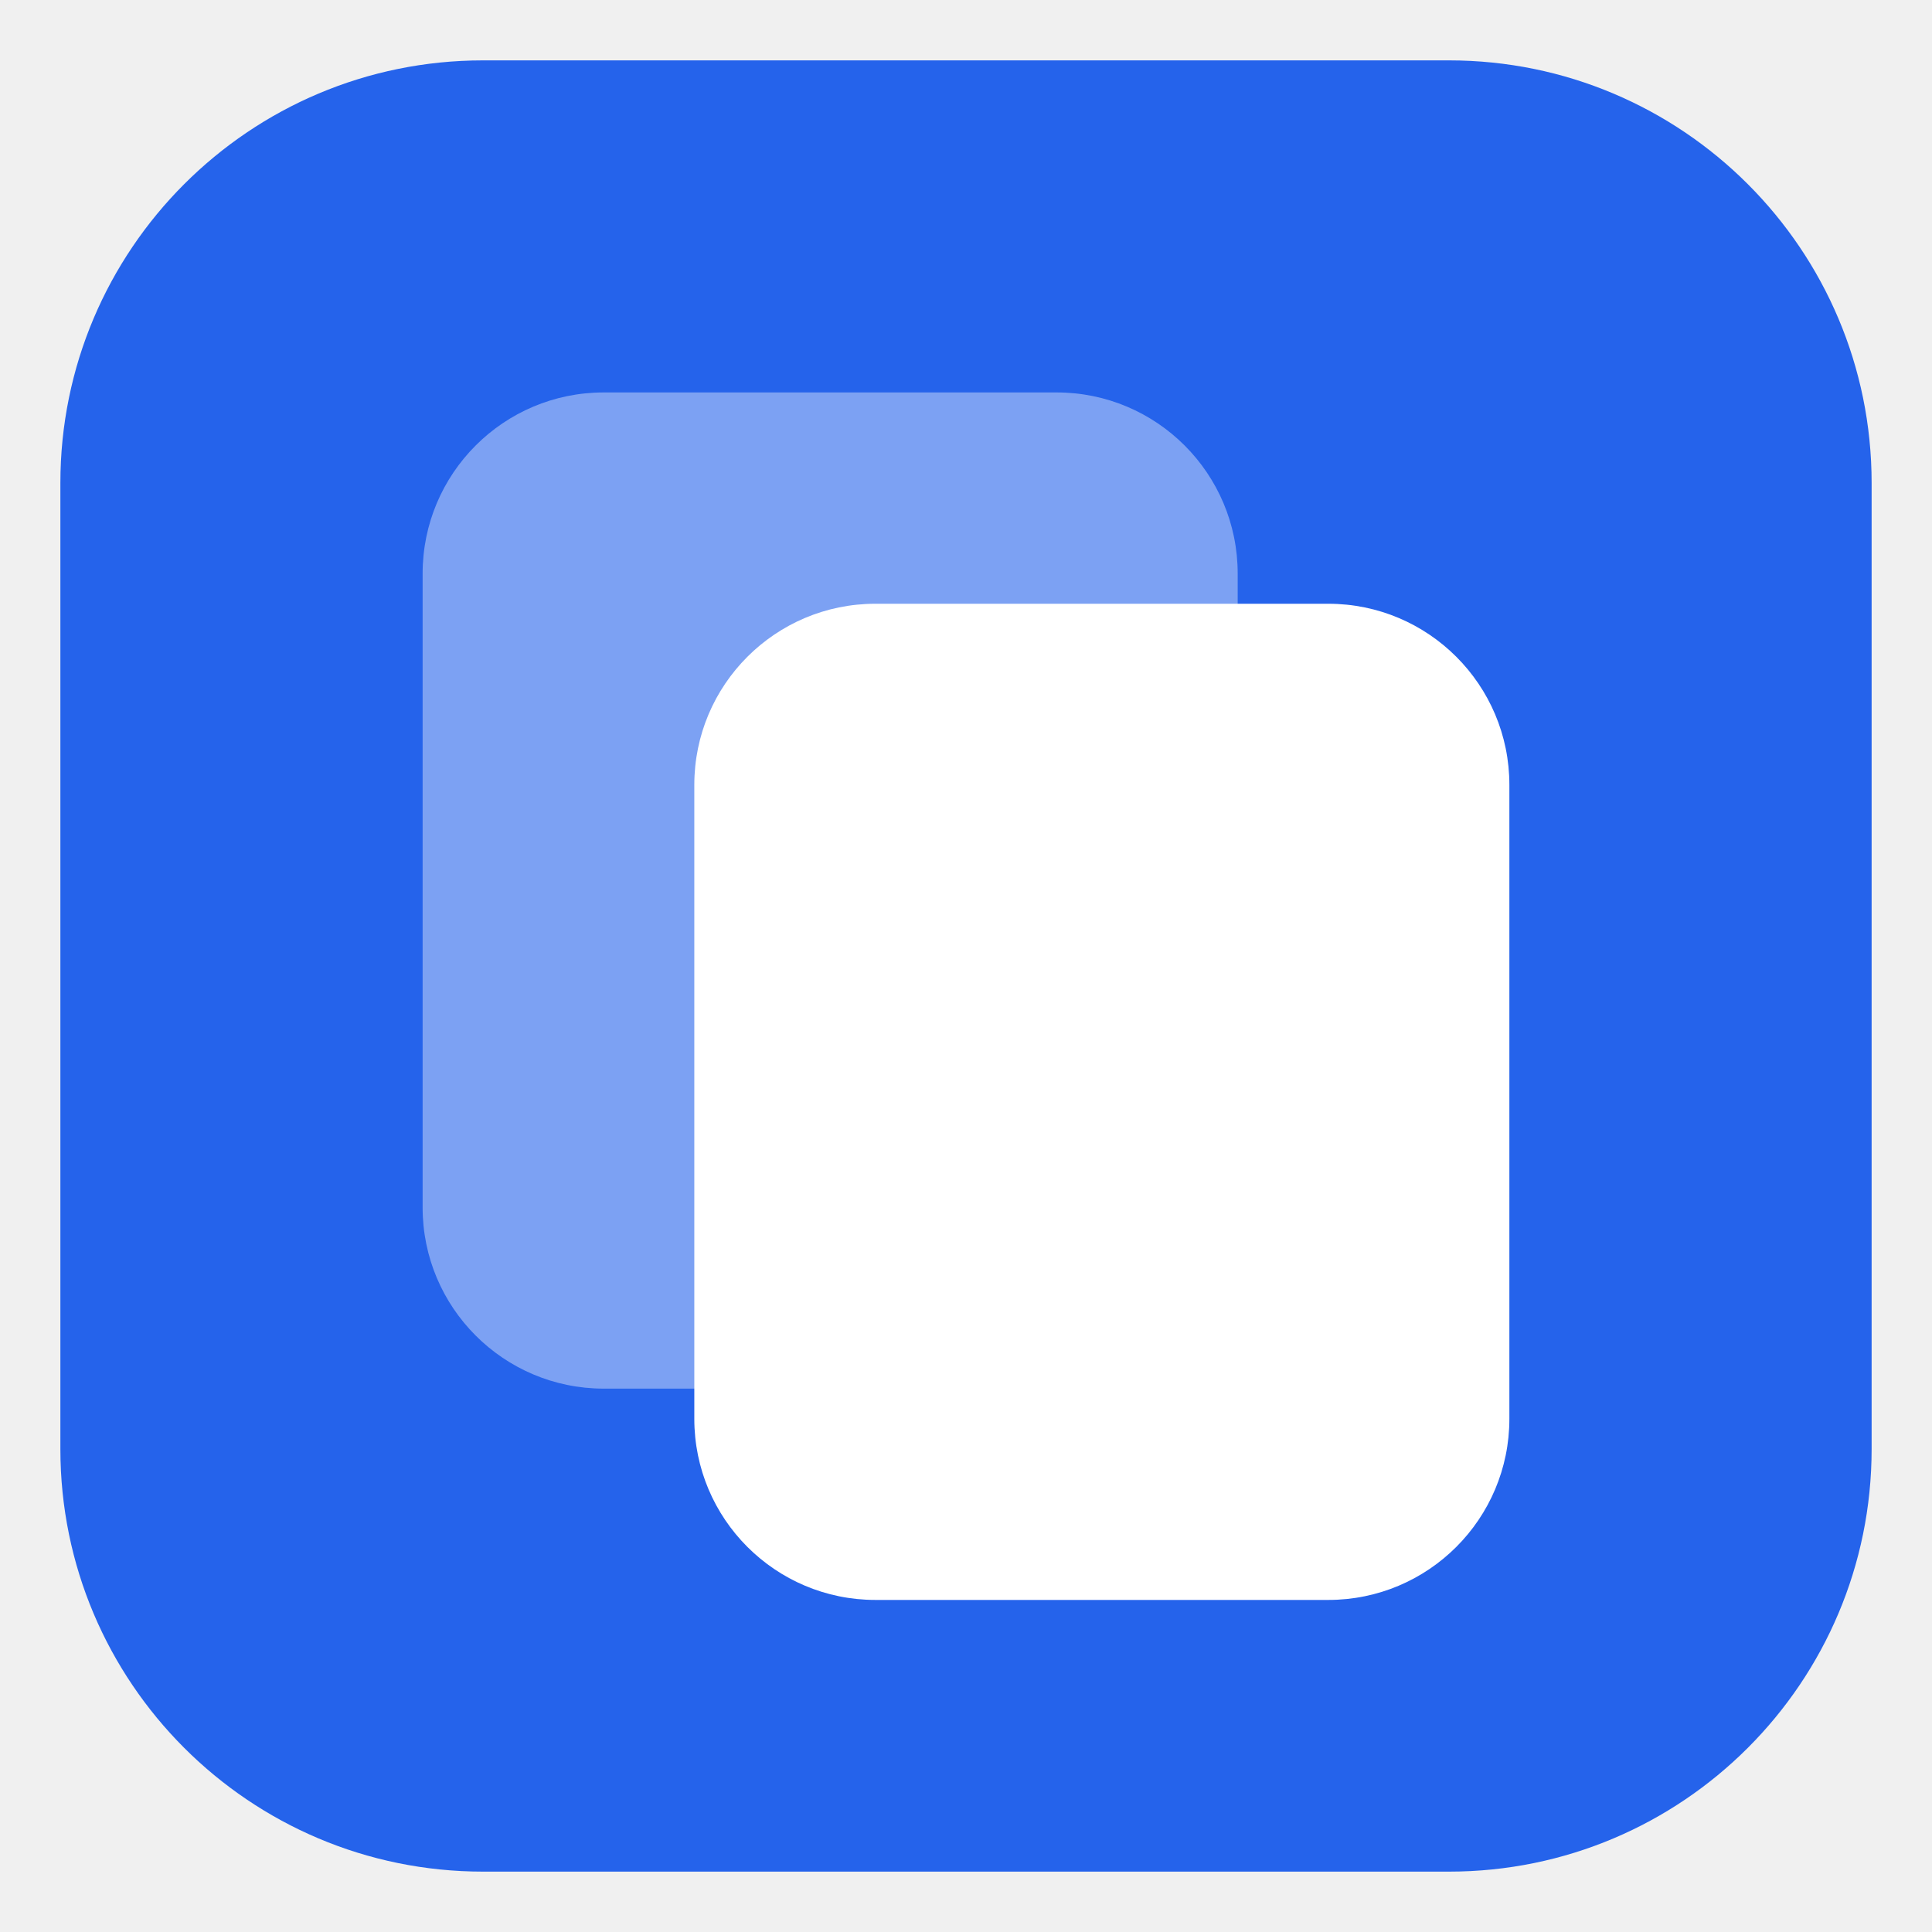
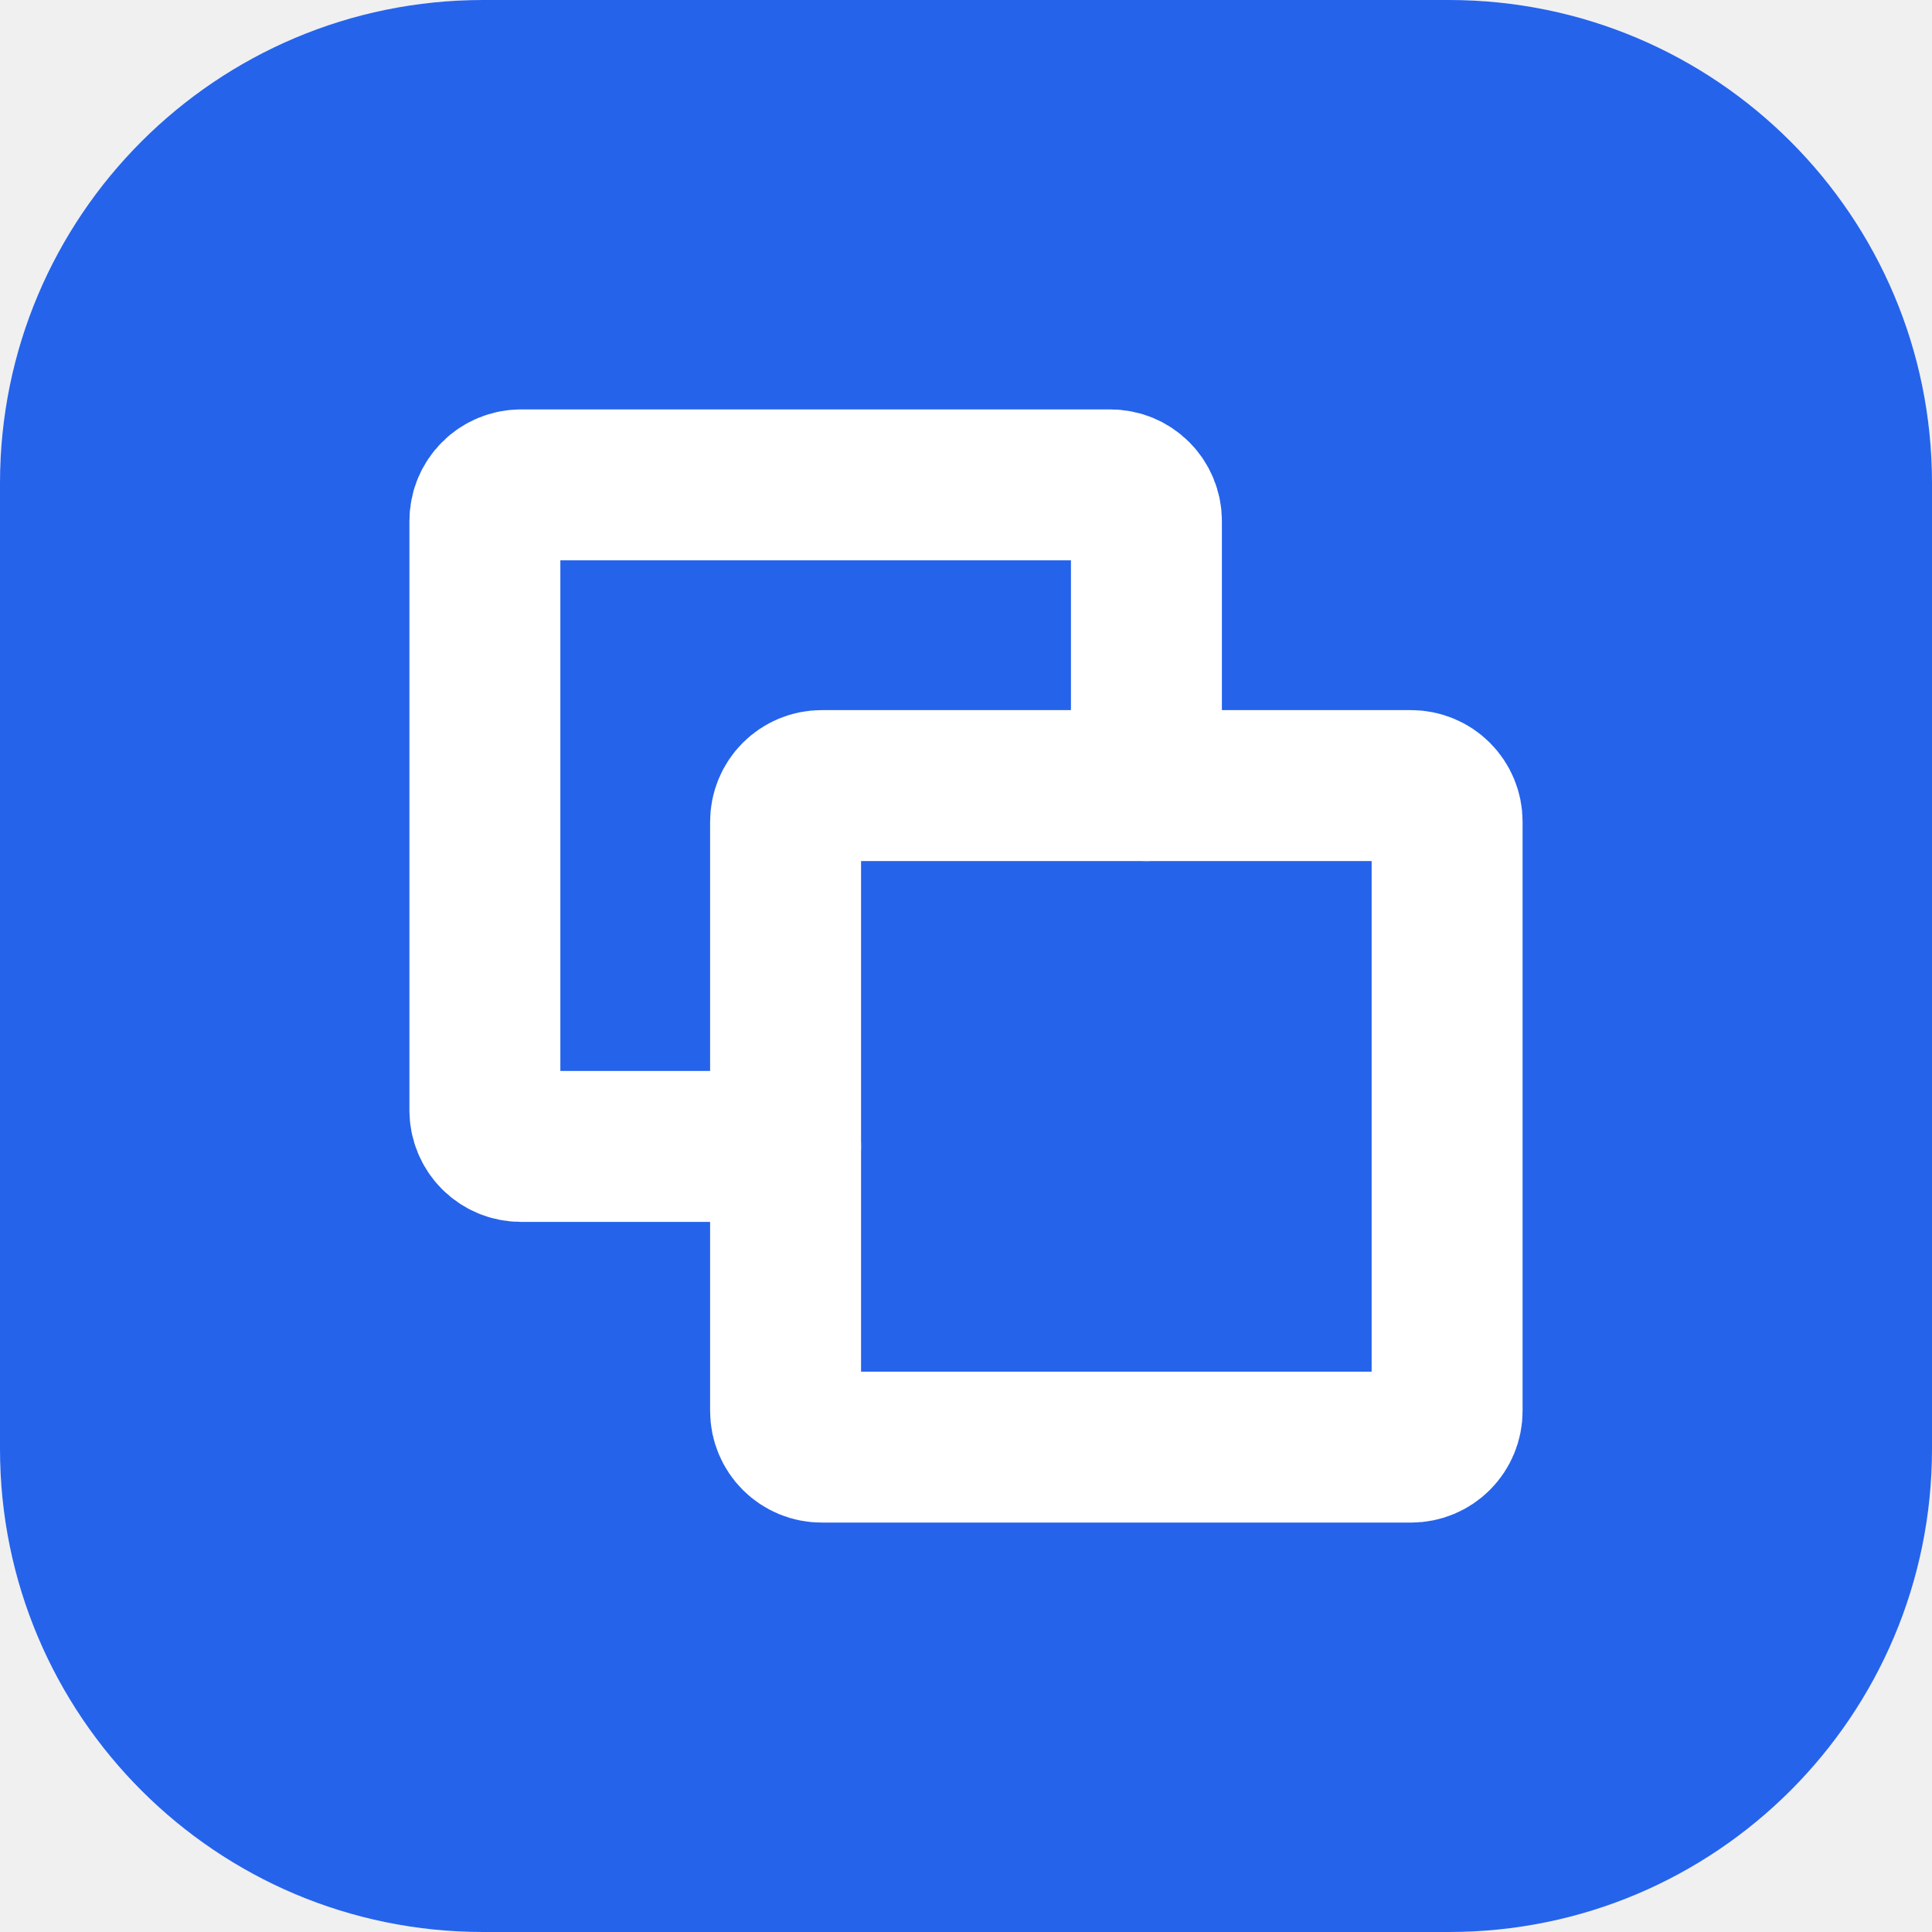
- <svg xmlns="http://www.w3.org/2000/svg" viewBox="0 0 128 128" fill="none">
-   <rect x="4" y="4" width="120" height="120" rx="28" fill="#2563EB" />
-   <rect x="28" y="26" width="54" height="66" rx="12" fill="#FFFFFF" fill-opacity="0.4" />
-   <rect x="46" y="40" width="54" height="66" rx="12" fill="#FFFFFF" />
+ <svg xmlns="http://www.w3.org/2000/svg" width="512" height="512" viewBox="0 0 512 512" fill="none">
+   <g clip-path="url(#clip0_2041_771)">
+     <rect width="512" height="512" rx="128" fill="white" />
+     <rect width="512" height="512" fill="#2563EB" />
+     <path d="M373.937 383.5H217.75C215.214 383.5 212.782 382.493 210.988 380.699C209.195 378.906 208.188 376.474 208.188 373.937V217.75C208.187 215.214 209.195 212.782 210.988 210.988C212.782 209.195 215.214 208.188 217.75 208.188H373.937C376.474 208.187 378.906 209.195 380.699 210.988C382.493 212.782 383.5 215.214 383.5 217.75V373.937C383.5 376.474 382.493 378.906 380.699 380.699C378.906 382.493 376.474 383.5 373.937 383.5Z" stroke="white" stroke-width="40" stroke-linecap="round" stroke-linejoin="round" />
+     <path d="M303.812 208.188V138.062C303.812 135.526 302.805 133.094 301.012 131.301C299.218 129.507 296.786 128.5 294.25 128.5H138.062C135.526 128.5 133.094 129.507 131.301 131.301C129.507 133.094 128.5 135.526 128.5 138.062V294.25C128.5 296.786 129.507 299.218 131.301 301.012C133.094 302.805 135.526 303.812 138.062 303.812H208.188" stroke="white" stroke-width="40" stroke-linecap="round" stroke-linejoin="round" />
+   </g>
+   <defs>
+     <clipPath id="clip0_2041_771">
+       <rect width="512" height="512" rx="128" fill="white" />
+     </clipPath>
+   </defs>
</svg>
